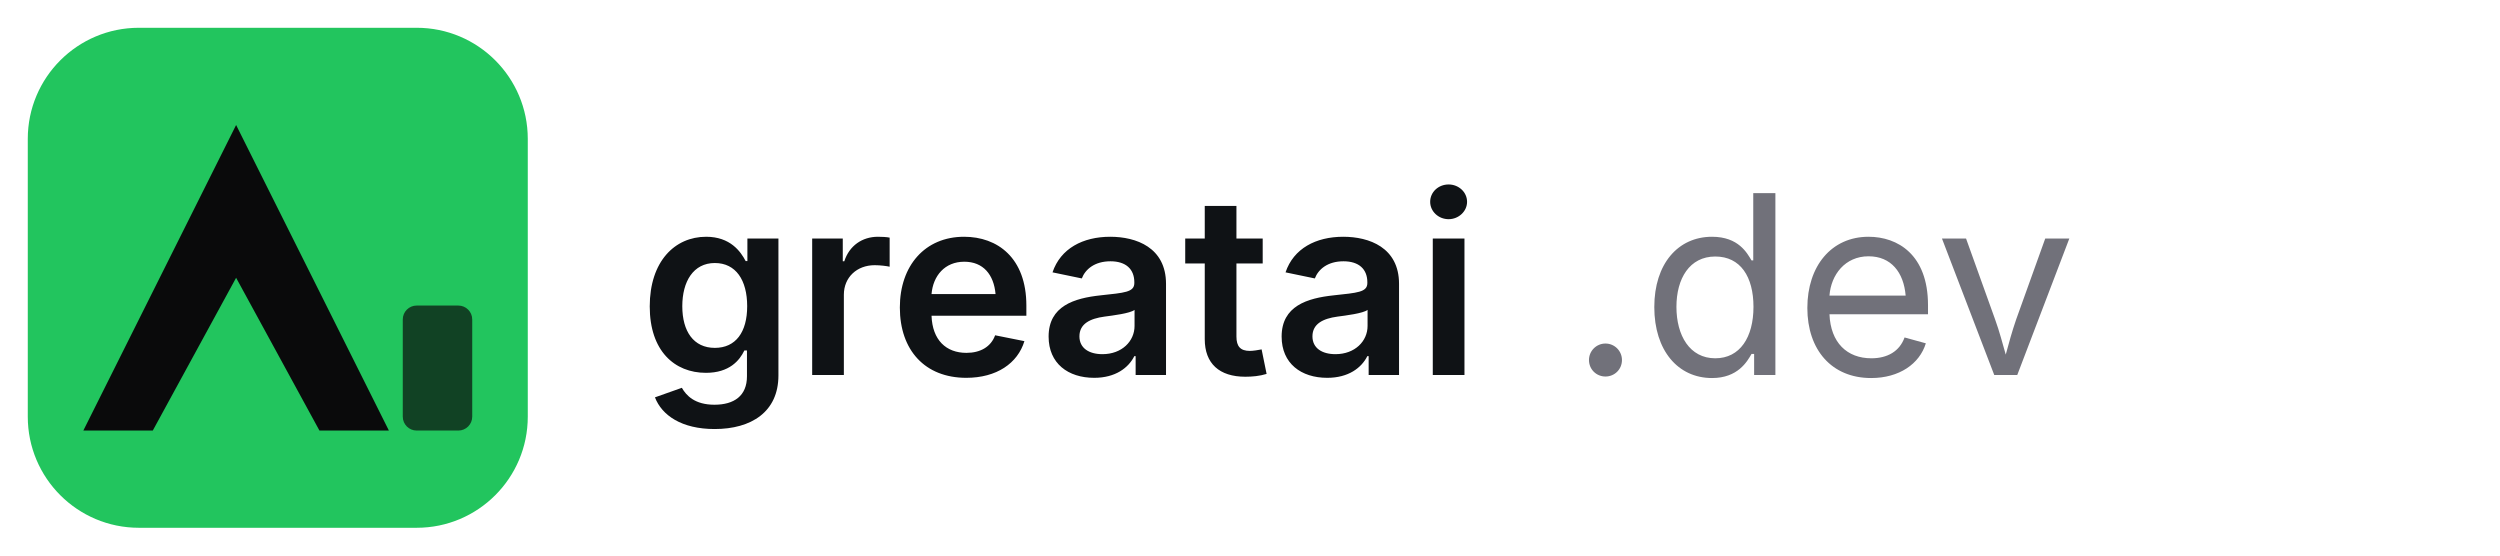
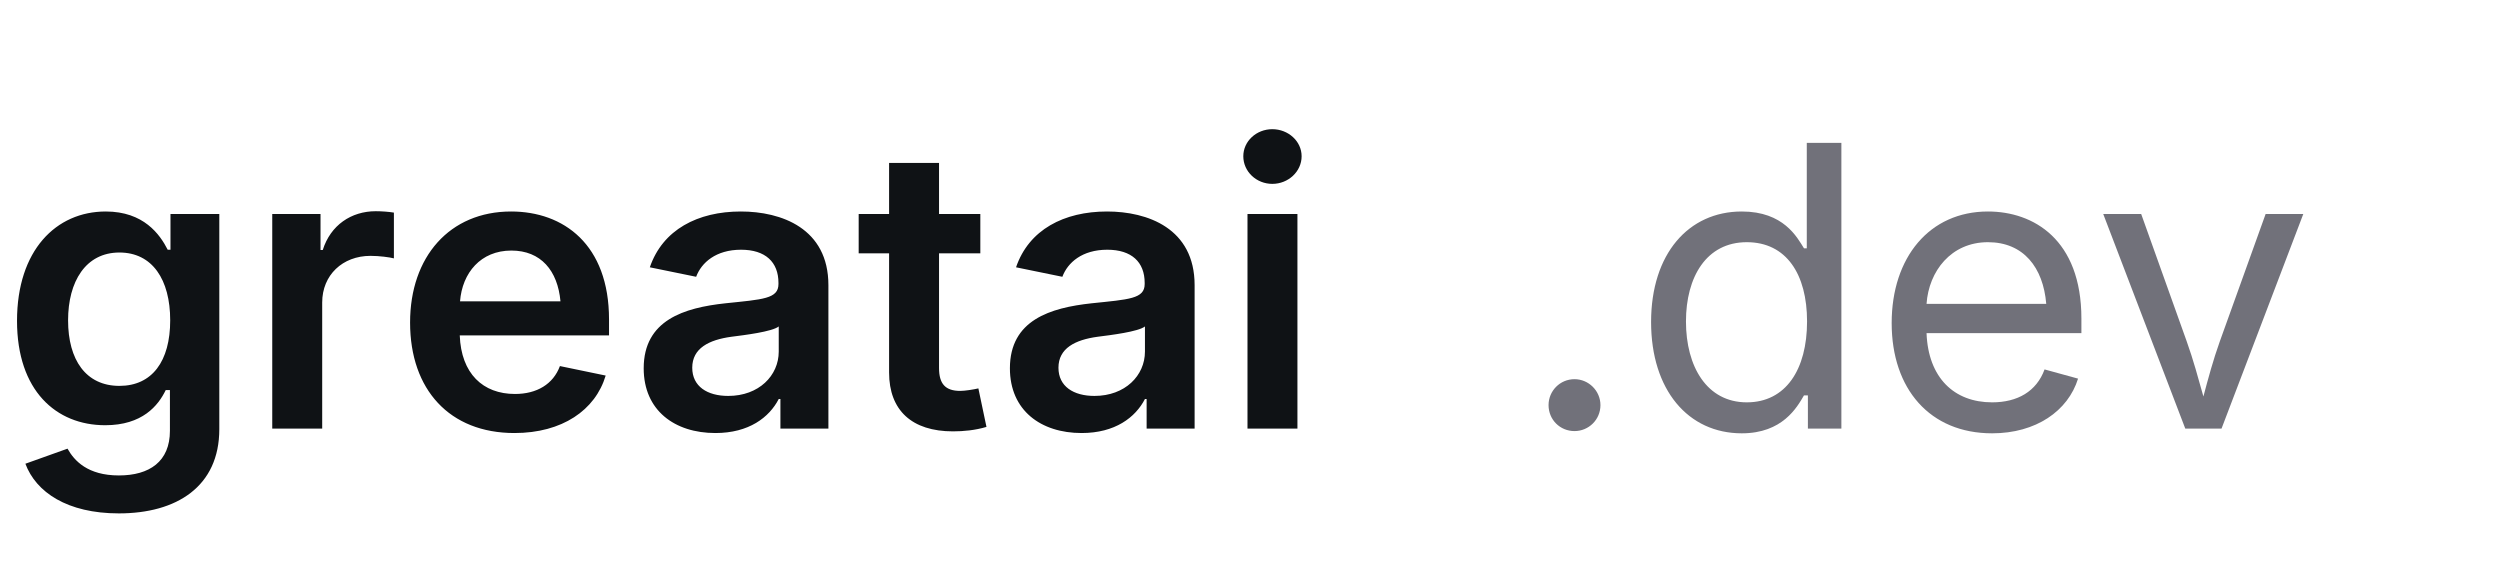
- <svg xmlns="http://www.w3.org/2000/svg" width="180" height="40" viewBox="0 0 180 40" fill="none">
-   <rect x="2" y="2" width="36" height="36" rx="8" fill="#22c55e" />
-   <path d="M17 9L28 31H23L17 20L11 31H6L17 9Z" fill="#0a0a0b" />
-   <rect x="29" y="22" width="5" height="9" rx="1" fill="#0a0a0b" opacity="0.7" />
-   <text x="46" y="27" font-family="system-ui, -apple-system, sans-serif" font-size="18" font-weight="600" fill="#0f1215">greatai</text>
-   <text x="113" y="27" font-family="system-ui, -apple-system, sans-serif" font-size="18" font-weight="400" fill="#71717a">.dev</text>
+ <svg xmlns="http://www.w3.org/2000/svg" width="140" height="32" viewBox="0 0 140 32" fill="none">
+   <text x="0" y="24" font-family="system-ui, -apple-system, sans-serif" font-size="22" font-weight="600" fill="#0f1215">greatai</text>
+   <text x="85" y="24" font-family="system-ui, -apple-system, sans-serif" font-size="22" font-weight="400" fill="#71717a">.dev</text>
</svg>
